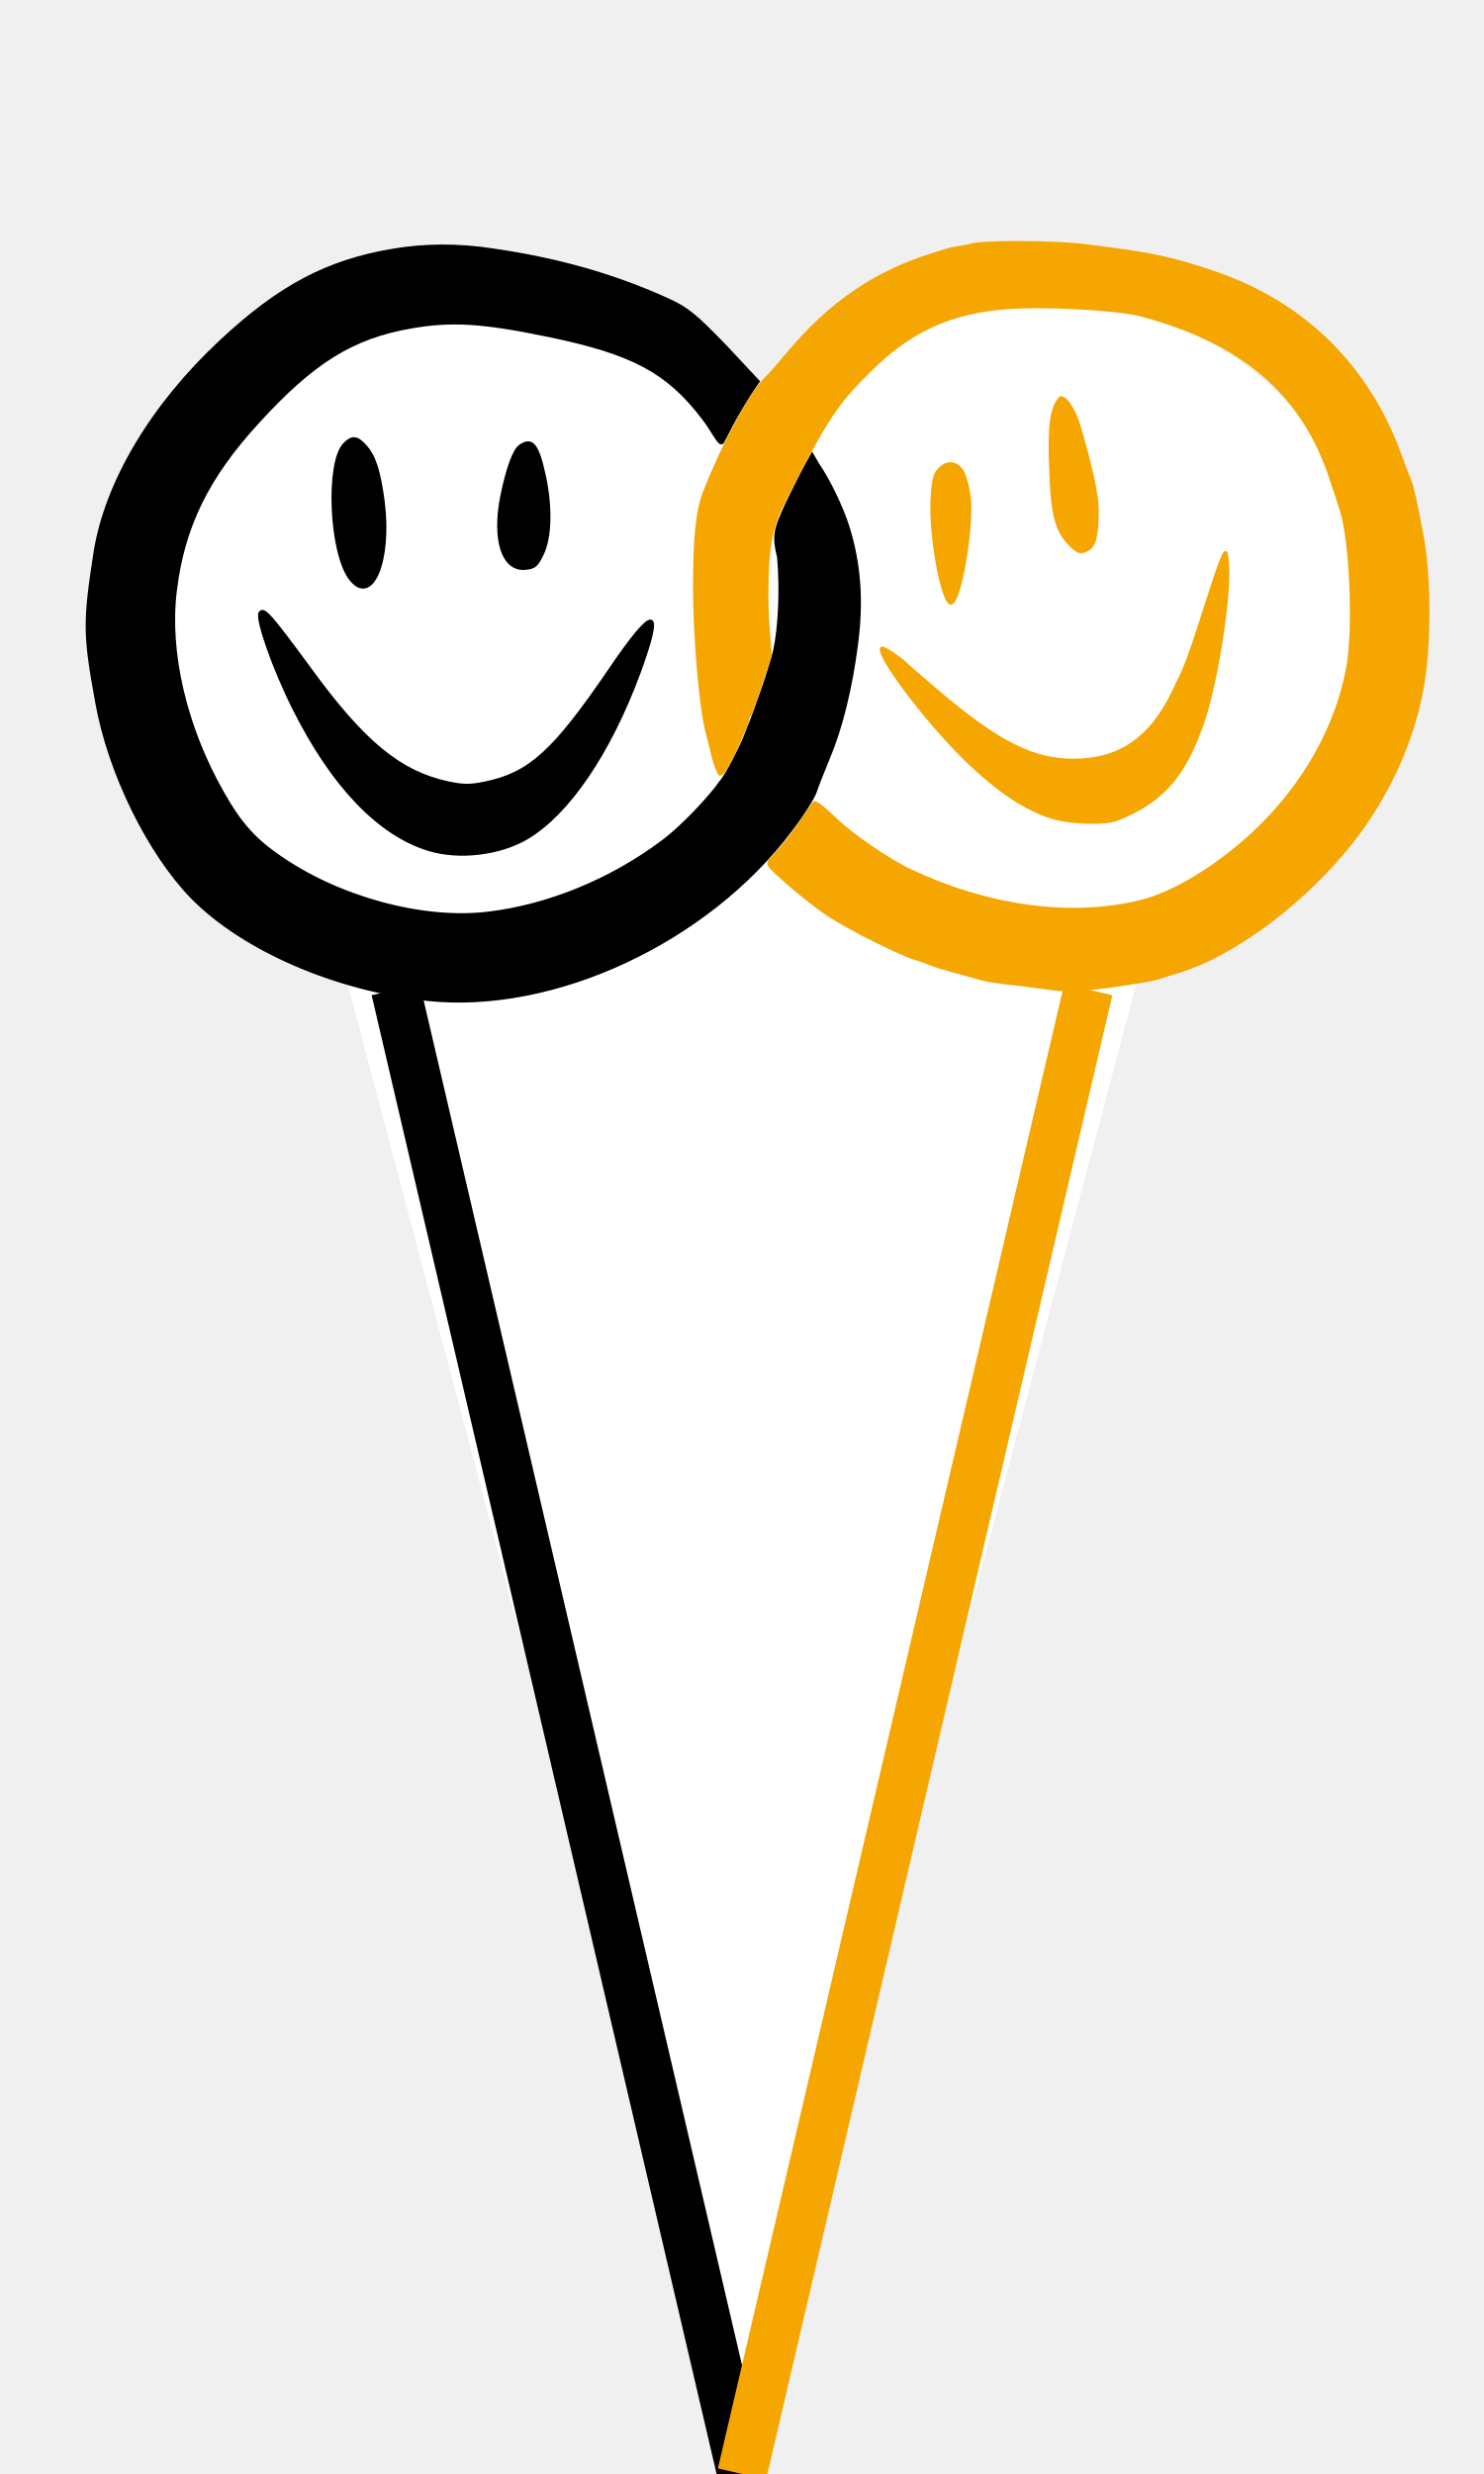
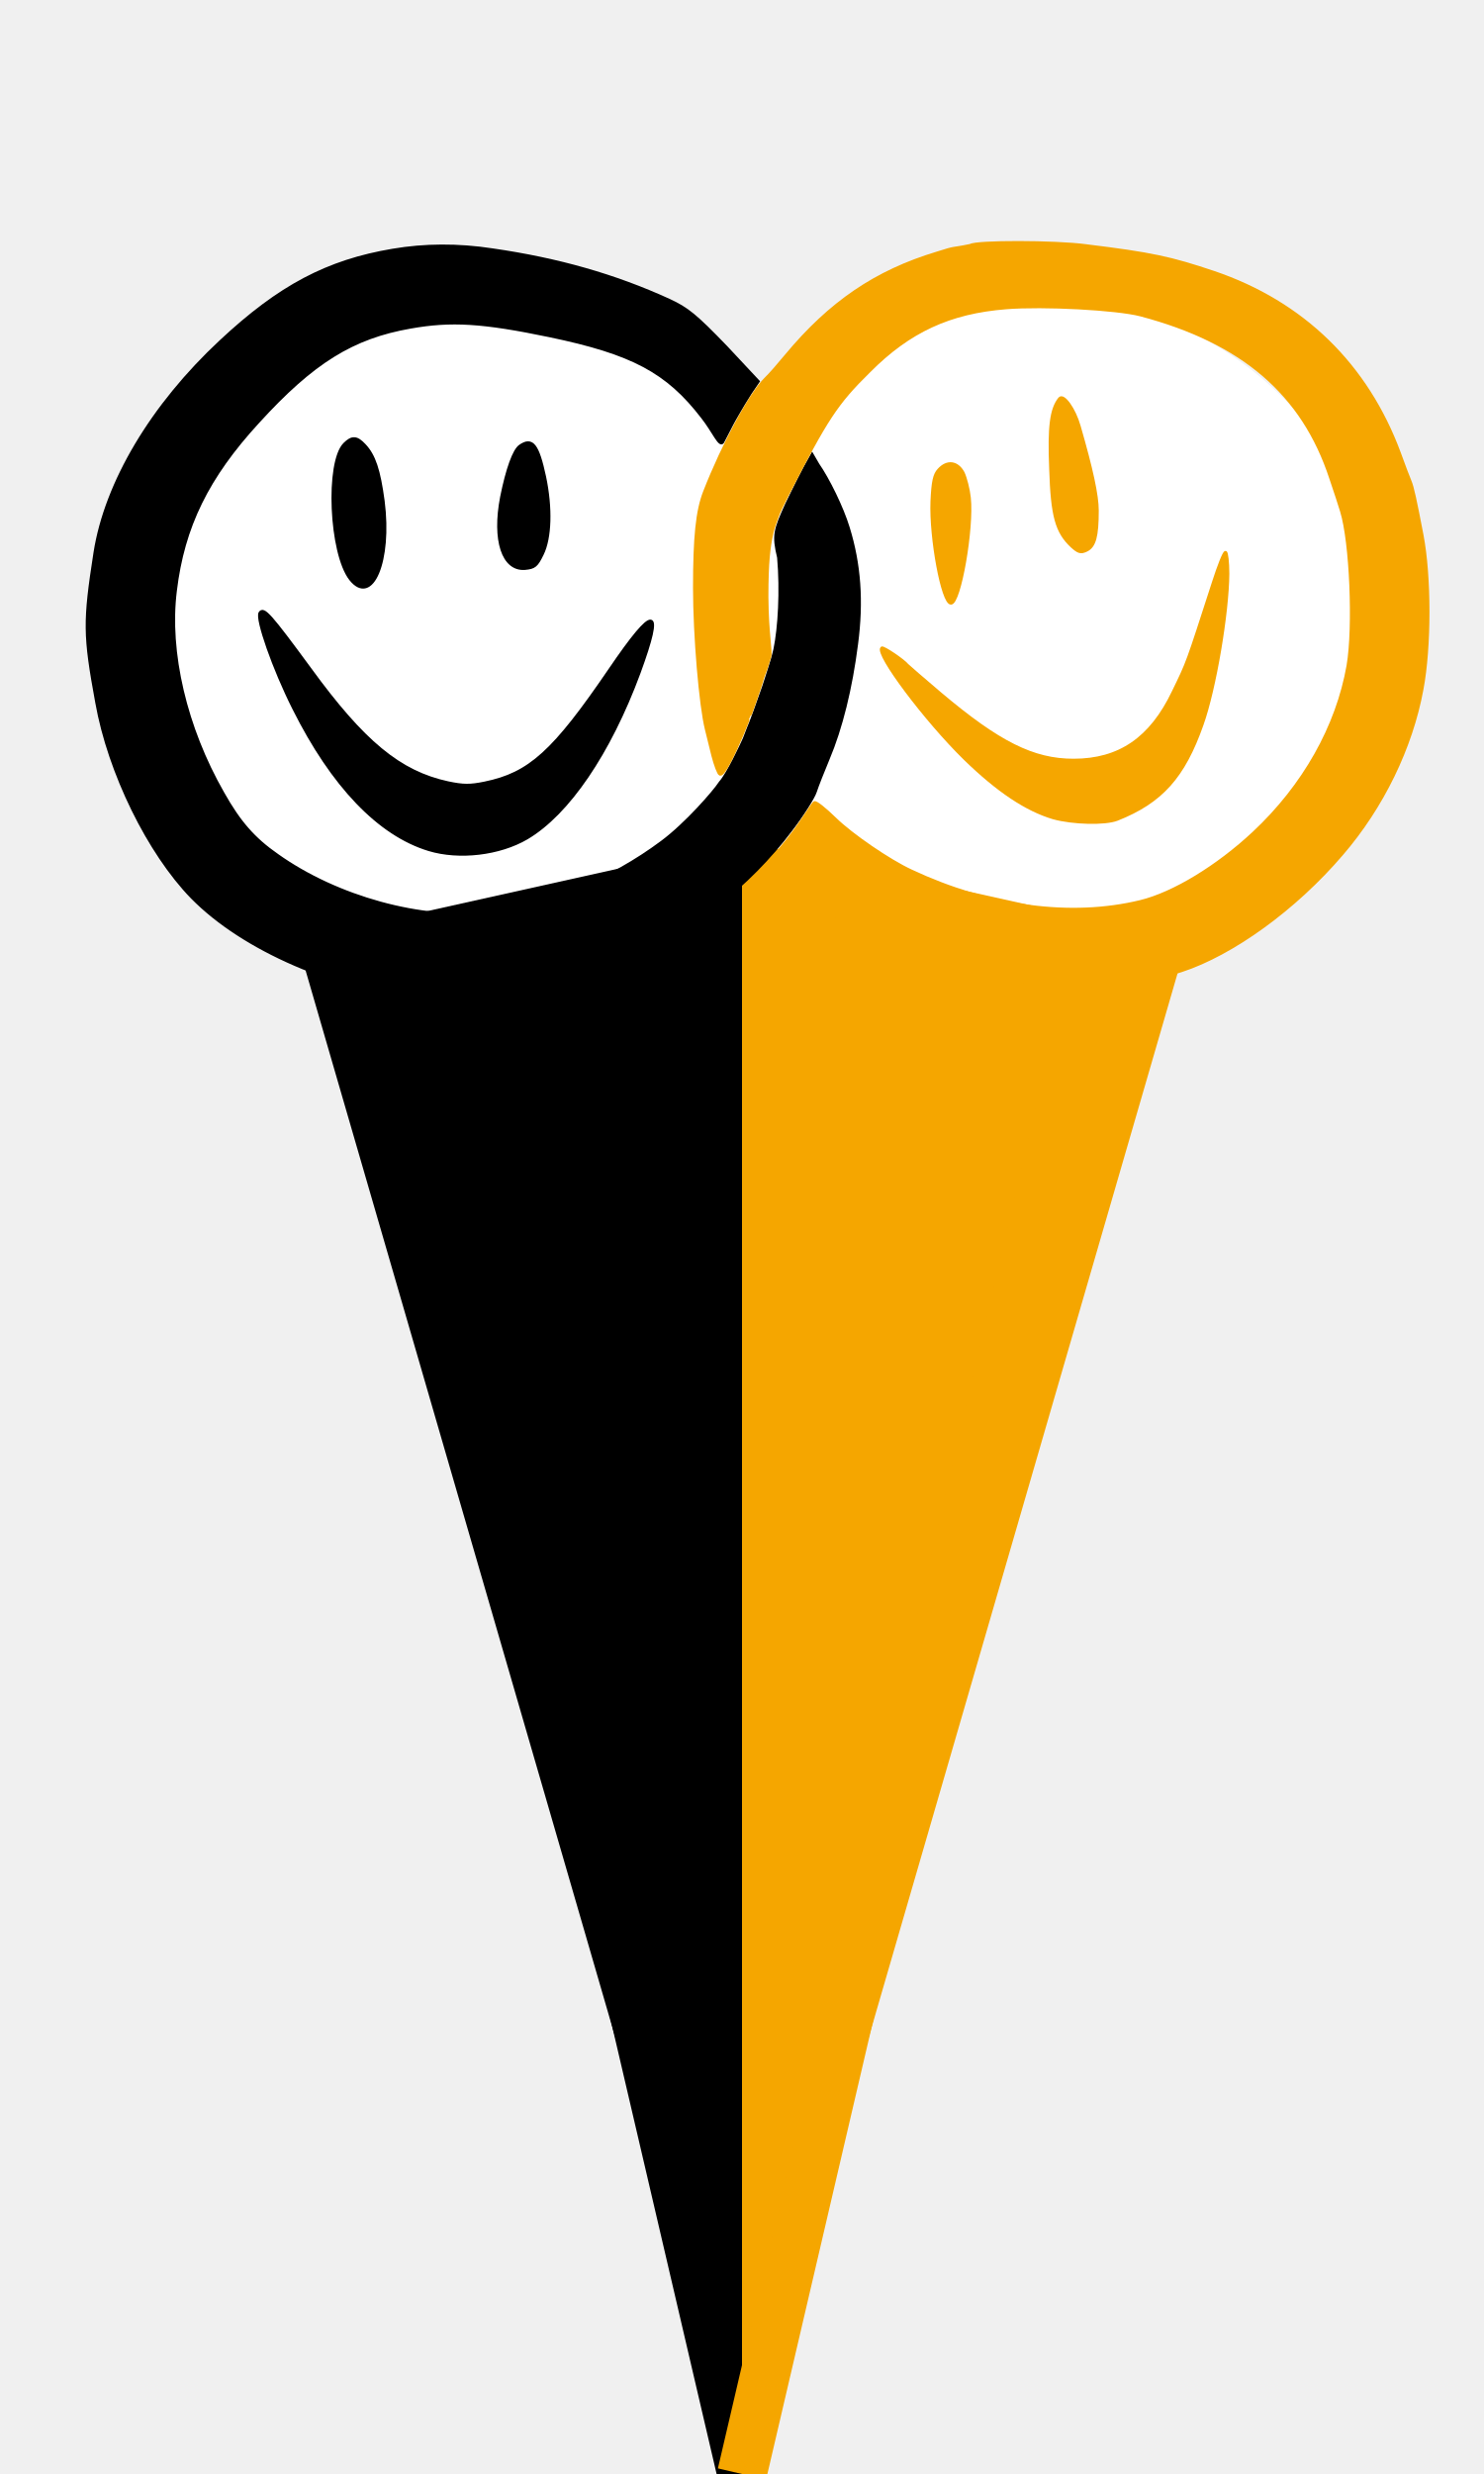
<svg xmlns="http://www.w3.org/2000/svg" height="50" width="30" viewBox="0 0 30 50">
  <g stroke-width="1">
    <circle cx="10" cy="13" r="7" fill="#fff" />
    <circle cx="21" cy="13" r="7" fill="#fff" />
-     <polygon points="6,16 15,50 24,16" fill="#fff" />
+     <polygon points="6,19 15,50 15,17" fill="#000" />
+     <polygon points="15,17 15,50 24,19" fill="#f5a600" />
    <line x1="8" y1="20" x2="15" y2="50" stroke="#000000" />
    <line x1="22" y1="20" x2="15" y2="50" stroke="#f5a600" />
  </g>
  <g transform="translate(0 28) scale(.006 -.006)" fill="#000" stroke="#000" stroke-width="10">
    <path d="m1324 3824c-221-37-382-122-580-307-232-216-387-476-424-712-36-233-36-276 6-505 42-236 175-506 321-656 173-176 485-311 794-344 426-45 941 195 1223 570 40 52 77 111 83 130s26 69 43 110c44 104 77 238 96 387 19 144 10 269-28 392-21 69-68.26 164.2-102.3 213.2l-19.4 33.36c-31.22-54.32-58.36-110.4-85.7-166.8-40-88-45.33-104.8-27.33-179.8 9.9-112.9 2.607-237.1-12.32-309-9.955-44.32-27.91-92.61-37.91-125.6-54.74-156-38.55-104.1-65.69-176.7-9.427-20.79-55.18-118.8-80.61-146.9-20.31-31.4-115.8-140.8-196.8-200.8-173-129-383-215-585-239-222-27-510 52-711 195-79 55-128 111-183 209-126 220-186 475-160 682 26 216 108 383 278 568 185 203 319 286 515 320 136 24 241 18 467-29 279-58 397-120 516-275 37-47 58.02-99.61 68.02-83.26 2.971 4.855 34.2 66.9 39.2 74.9s23.28 42.09 54.47 91.09l26.01 38.17-107.7 115.1c-105 109-132 130-192 158-184 84-374 138-595 170-117 18-230 17-336-1z" />
    <path d="m1161 3171c-61-61-48-368 20-455 72-91 136 61 110 263-14 104-30 153-63 188-26 28-42 29-67 4z" />
    <path d="m1752 3164c-20-14-43-77-62-172-28-145 5-246 79-240 32 3 39 9 58 48 27 55 30 155 8 260-23 108-42 133-83 104z" />
    <path d="m876 2602c-12-20 46-187 114-322 130-260 287-424 455-475 102-31 238-15 330 39 139 82 278 286 378 556 84 229 53 233-98 11-189-277-270-351-422-382-49-10-72-10-124 1-162 35-285 136-466 385-133 181-155 206-167 187z" />
  </g>
  <g transform="translate(0 28) scale(.006 -.006)" fill="#f5a600" stroke="#f5a600" stroke-width="10">
    <path d="m3659 3839c221-27 285-41 431-90 300-102 515-312 625-609 15-41 31-84 36-95 8-19 17-60 40-180 27-141 27-377 0-520-36-196-133-396-270-555-157-184-369-337-541-393-25-7-61-19-80-25s-93-18-165-28c-105-13-145-14-205-6-41 6-102 14-135 17-33 4-73 10-90 15-16 5-57 16-90 25s-69 20-80 25-31 12-45 16c-49 13-227 102-296 147-38 25-101 75-141 110-69 62-71 62.43-54 80.43 10 10 47.57 52.21 79.57 96.21s60.02 90.15 65.02 93.15c5 4 36.4-21.79 70.4-54.79 54-53 182-141 256-175 262-123 539-160 773-103 111 27 259 117 381 231 169 158 282 358 318 564 22 130 10 417-22 520-5 17-21 66-36 110-94 286-297 460-641 551-81 21-327 34-453 24-190-15-327-78-462-214-110-108-143-159-275-416-18-36-27.74-54.32-34.32-73.53-7.426-21.67-13.66-36.68-17.58-54.42-10.64-48.15-17.11-97.95-17.11-215.9 1-129 15.19-182.5 9.191-202-10.17-35.15-14.79-46.65-23.55-70.08-7.352-29.63-47.02-140.3-48.29-140.3-6.797-15.89-10.78-27.38-21.95-53.72-24.98-58.9-61.21-135.3-73.21-131.3-5 1-16.49 32.53-24.19 62.36-7.596 29.4-17 70-22 89-20 80-40 316-40 476 0 172 9 260 34 324 63 161 154 329 205 380 15 14 46 50 70 79 148 178 302 283 508 345 69.52 22.35 44.48 11.6 113 26 20 13 283 13 389-1z" />
    <path d="m3636 3231c42-145 61-233 61-284 0-87-9-121-37-134-19-9-27-6-49 14-51 48-66 101-71 260-6 143 2 202 30 237 13 16 50-36 66-93z" />
    <path d="m3245 3074c8-17 18-55 21-84 11-103-33-355-62-355-28 0-69 220-64 343 3 66 8 90 23 106 28 31 62 27 82-10z" />
    <path d="m4137 2734c-1-131-44-388-87-508-62-176-137-260-286-319-41-16-150-13-215 5-91 27-187 91-298 199-132 129-300 353-280 373 5 4 72-41 86-58 3-3 52-46 110-95 198-167 314-225 450-225 155 0 261 73 336 230 50 103 45 90 135 368 18 56 36 102 41 102 4 0 8-33 8-72z" />
  </g>
</svg>
